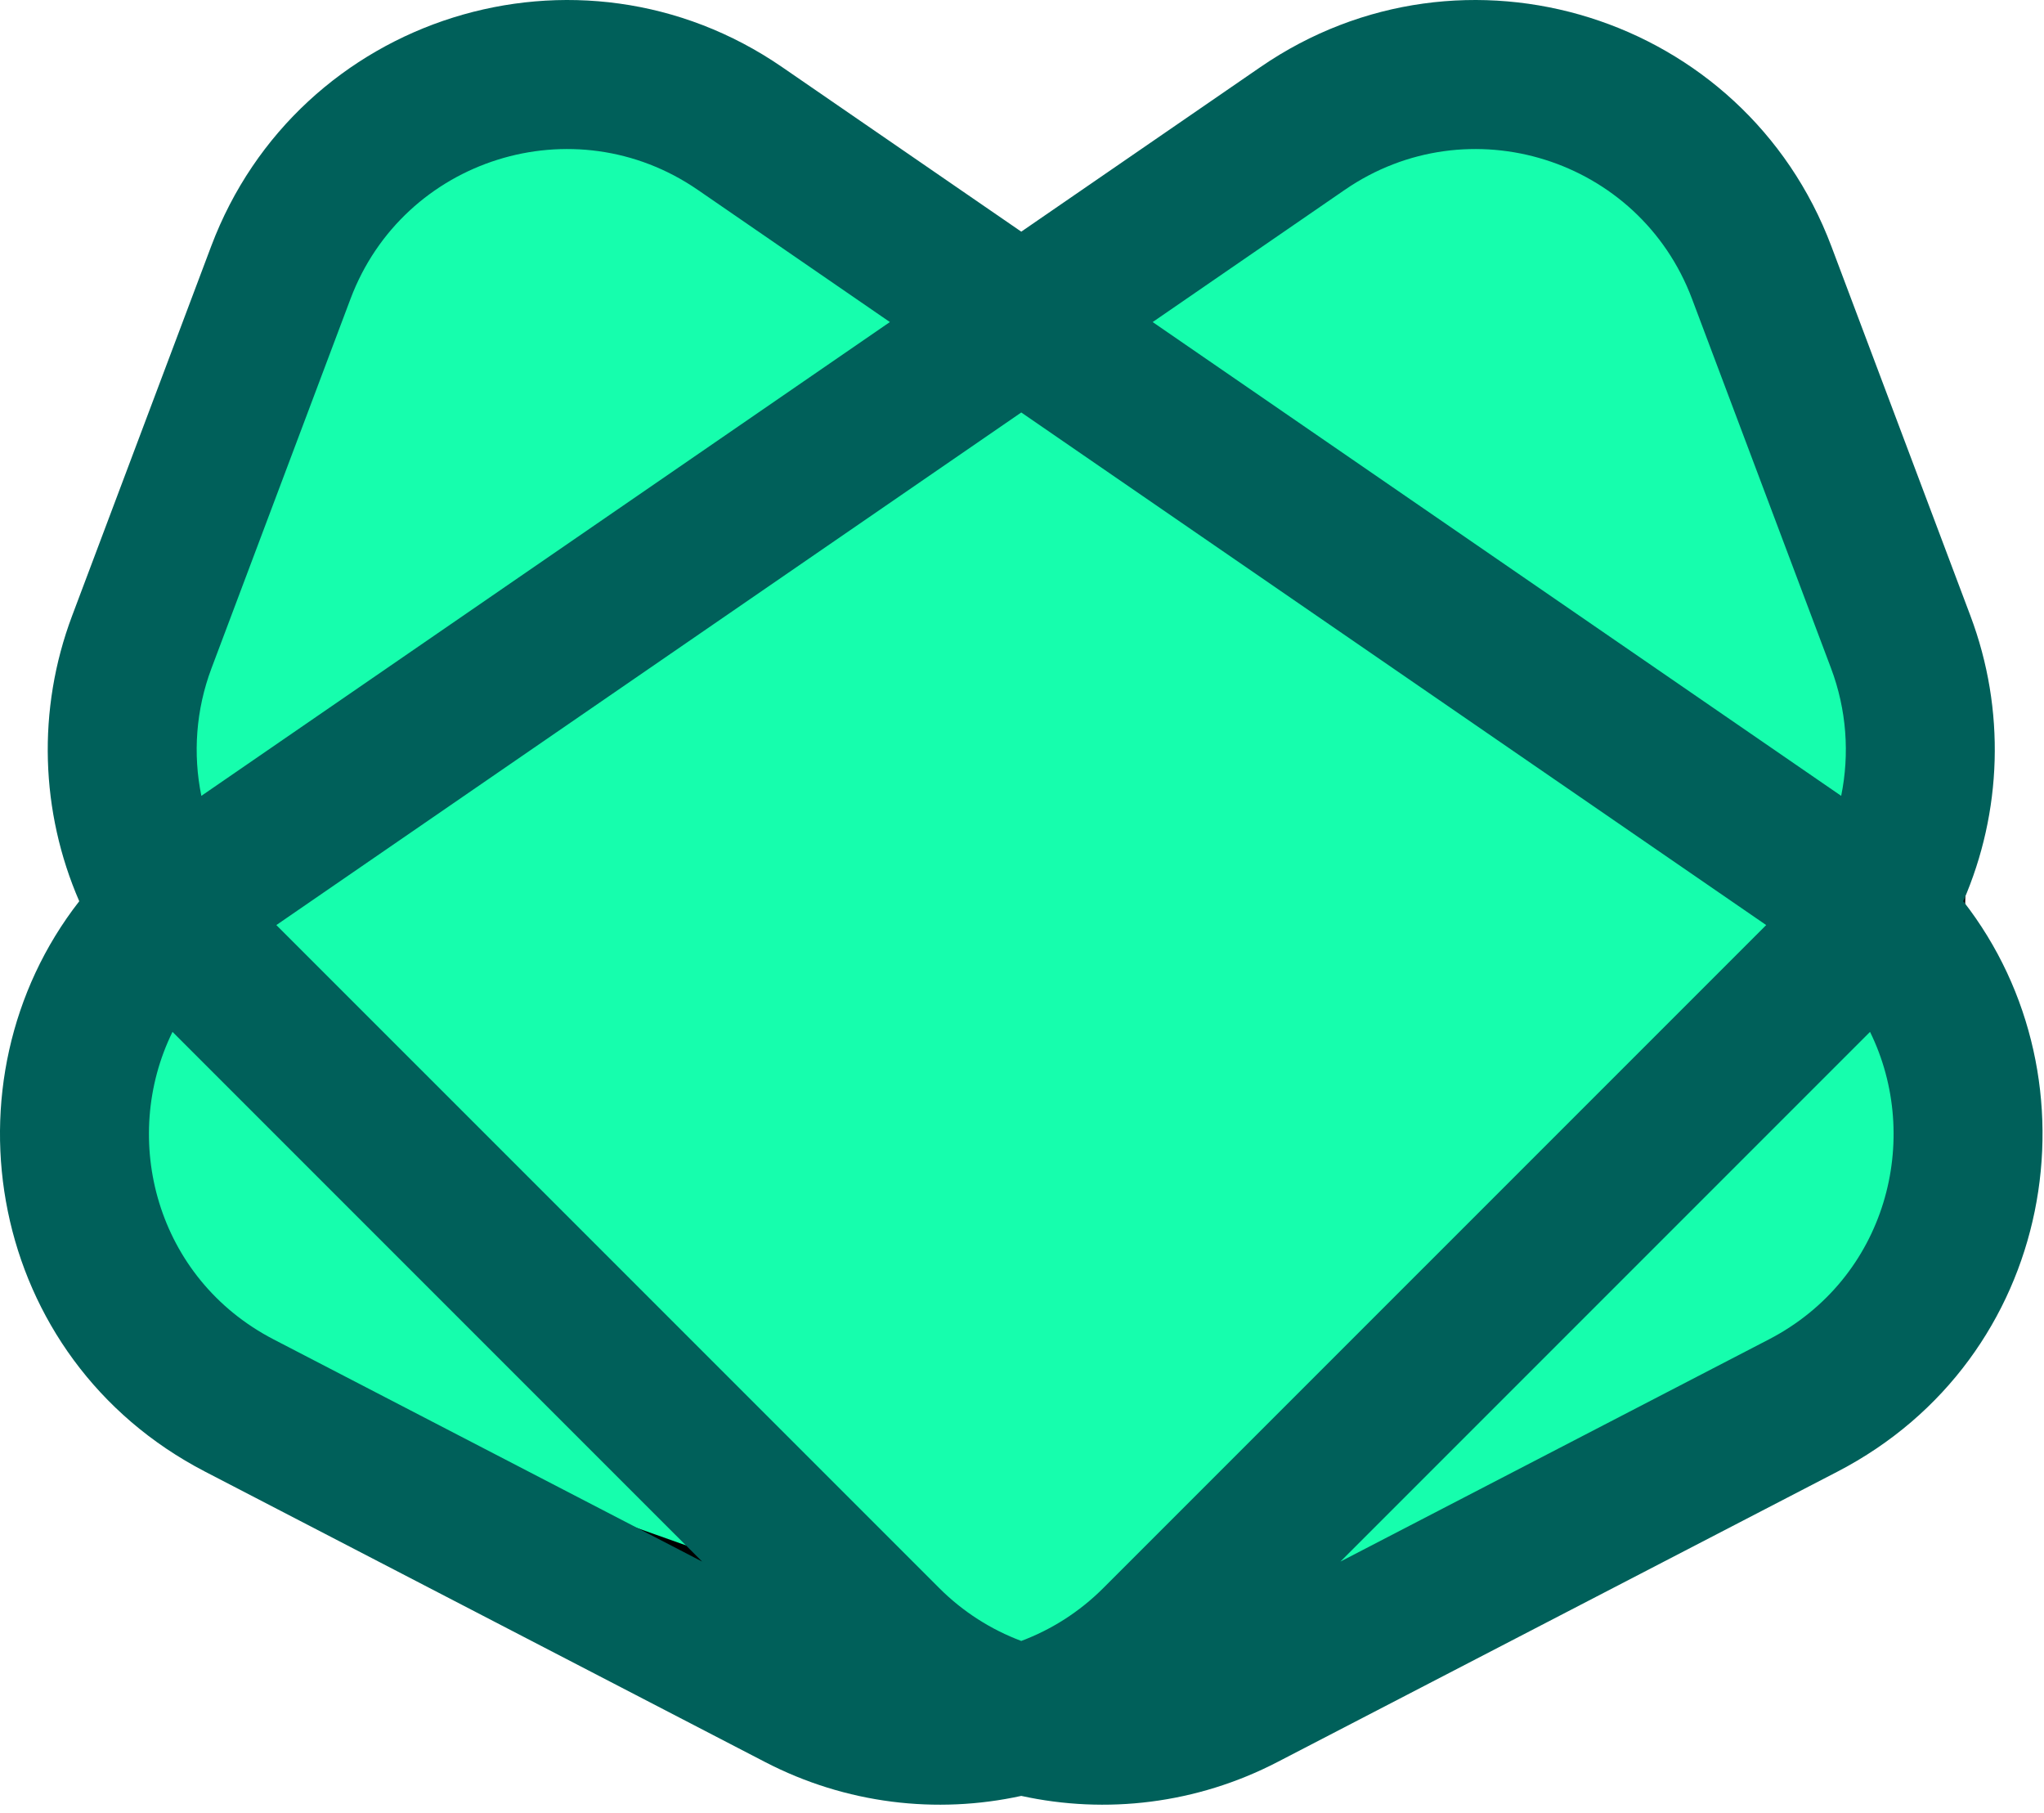
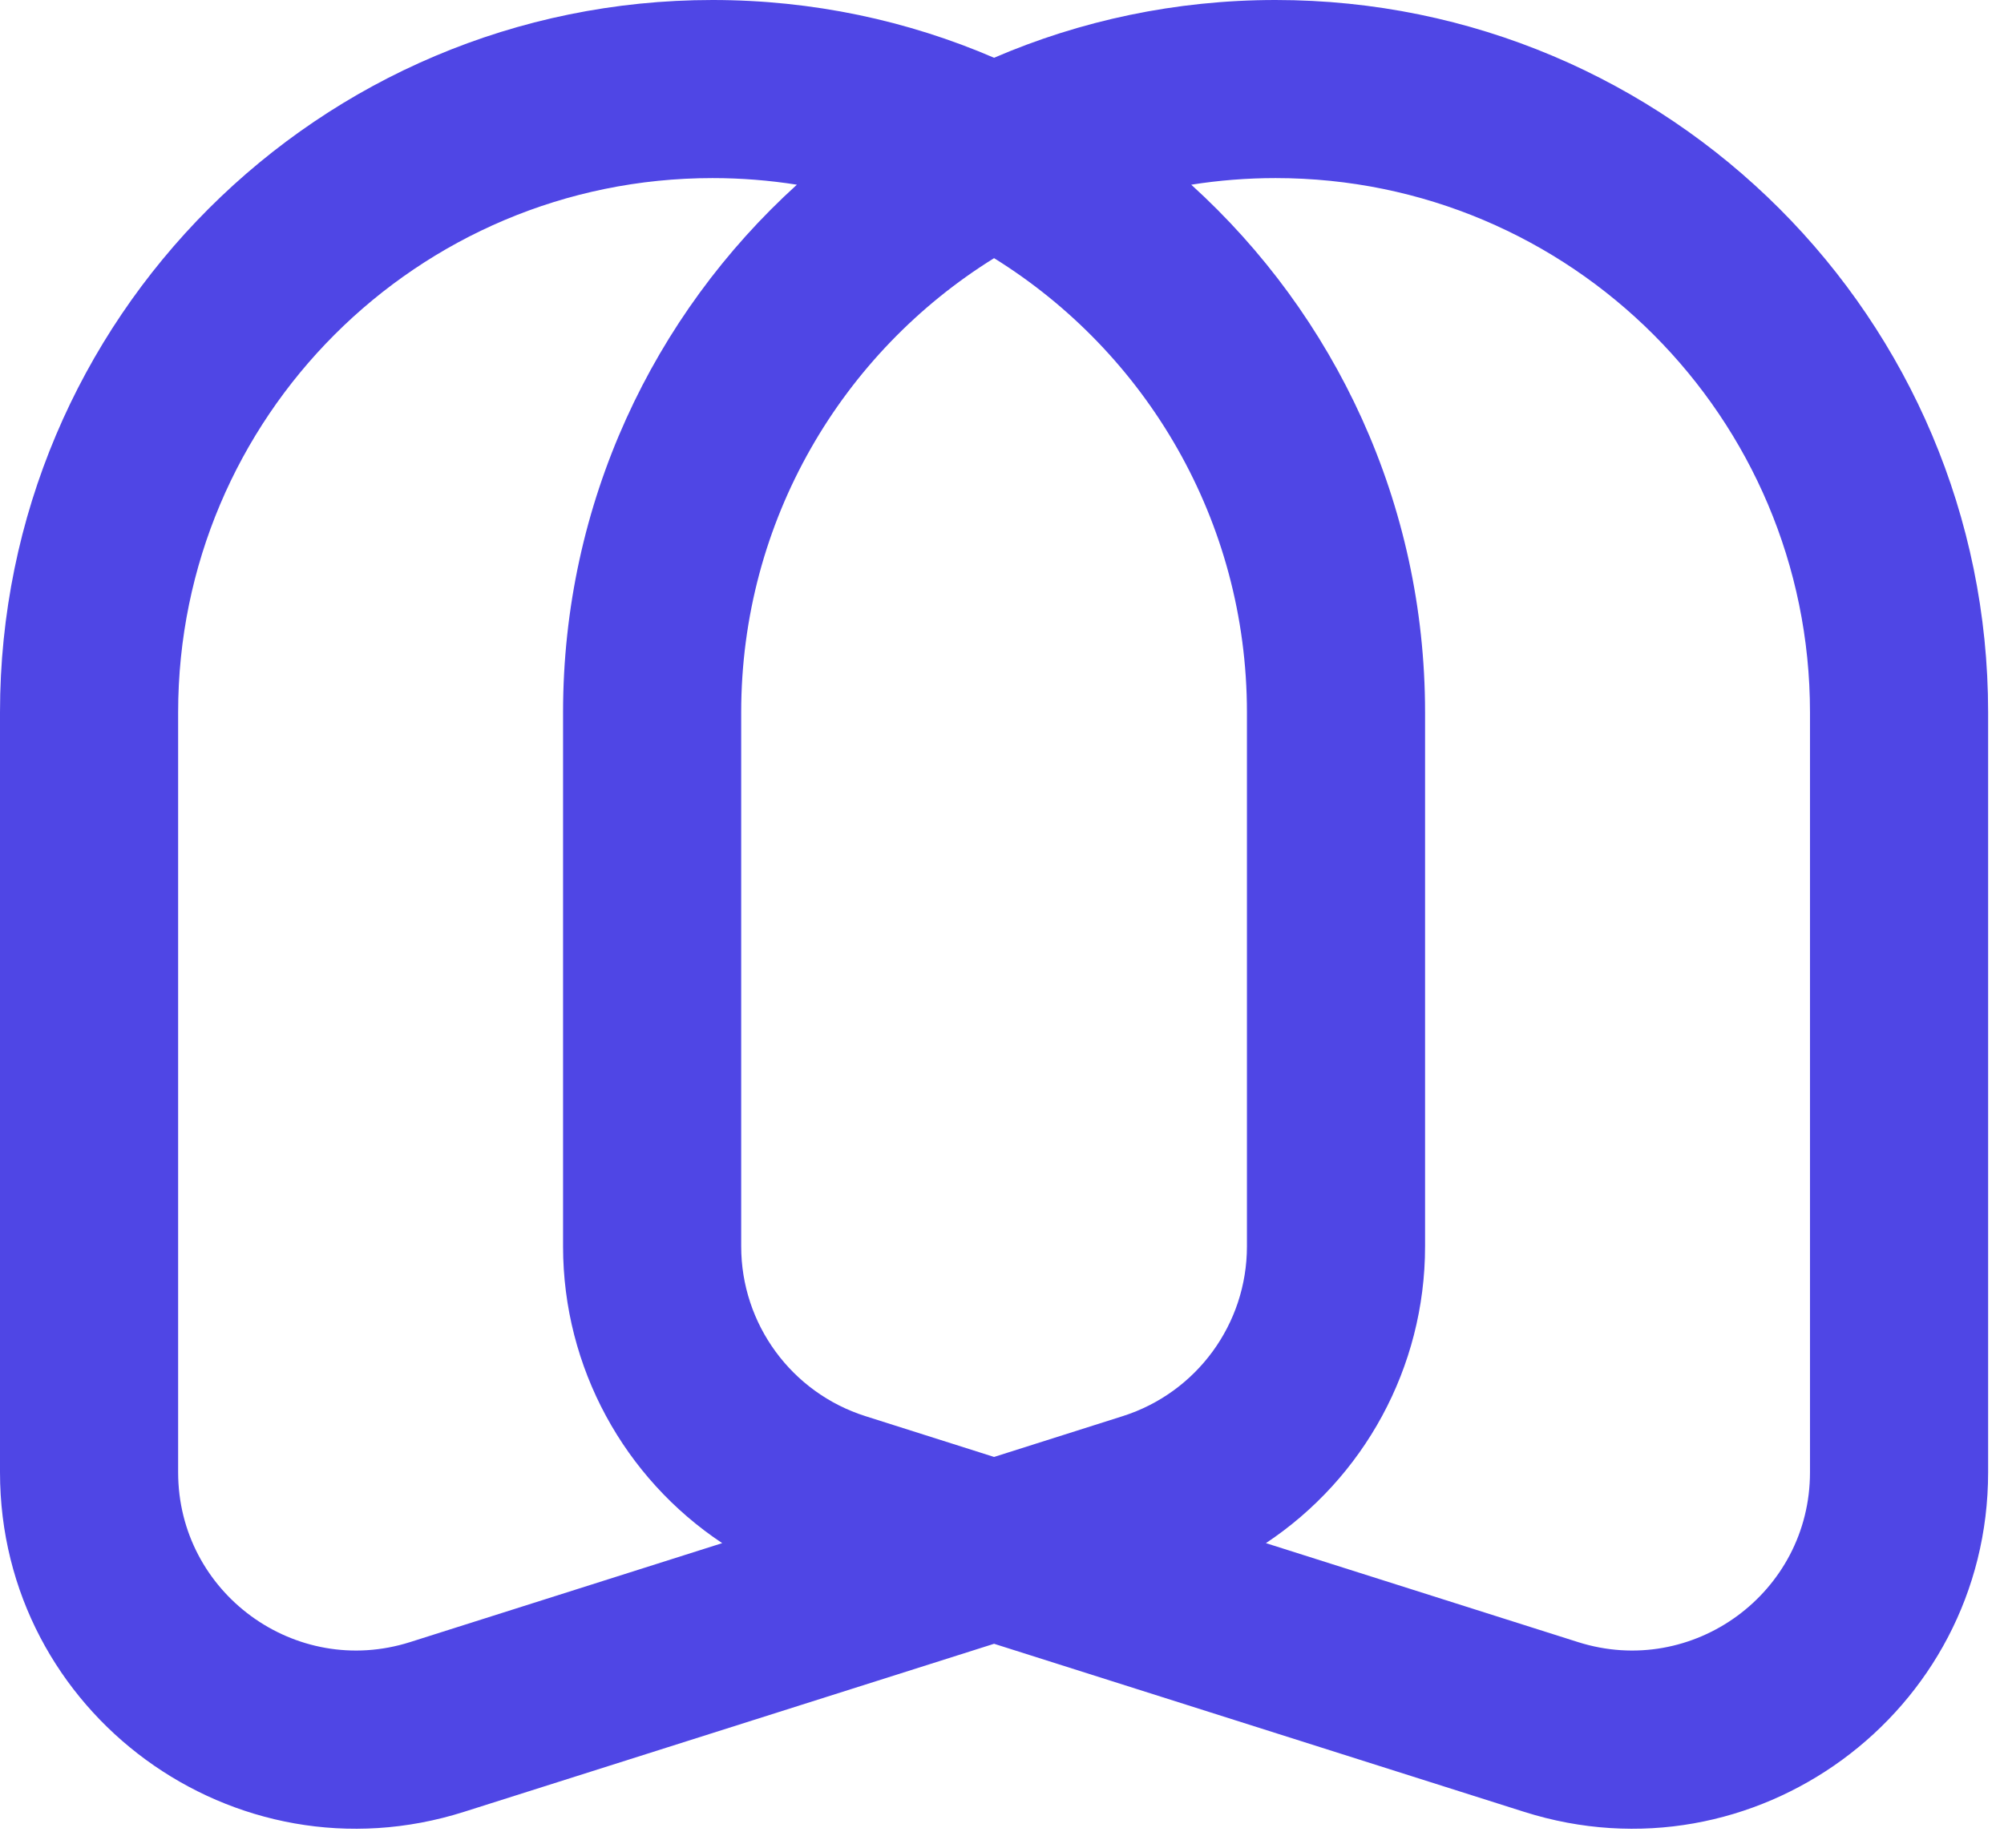
- <svg xmlns="http://www.w3.org/2000/svg" width="106" height="94" viewBox="0 0 106 94" fill="none">
-   <path d="M8 39.5L5 63L14 73L60.5 89.5L101 65L101.5 43L89.5 9L75 4.5L53 15.5L33 4L19.5 7L8 39.5Z" fill="#16FEAD" stroke="black" />
-   <path fill-rule="evenodd" clip-rule="evenodd" d="M101.814 46.727C103.819 42.113 104.022 36.81 102.184 31.927L94.974 12.772C90.465 0.792 75.909 -3.776 65.363 3.479L52.962 12.011L40.561 3.479C30.015 -3.776 15.459 0.792 10.95 12.772L3.74 31.927C1.902 36.81 2.105 42.113 4.11 46.727C-3.146 56.029 -0.688 70.432 10.637 76.303L39.677 91.358C43.869 93.532 48.57 94.075 52.962 93.114C57.354 94.075 62.055 93.532 66.247 91.358L95.287 76.303C106.612 70.432 109.07 56.029 101.814 46.727ZM91.593 47.963L52.962 21.386L14.331 47.963L48.705 82.336C49.941 83.573 51.397 84.493 52.962 85.08C54.527 84.493 55.983 83.573 57.219 82.336L91.593 47.963ZM95.482 41.264L59.776 16.698L69.741 9.842C76.153 5.431 85.004 8.208 87.746 15.493L94.956 34.648C95.767 36.804 95.924 39.096 95.482 41.264ZM69.514 80.964L96.978 53.501C99.703 59.044 97.835 66.282 91.732 69.446L69.514 80.964ZM36.41 80.964L8.946 53.501C6.221 59.044 8.089 66.282 14.191 69.446L36.41 80.964ZM10.442 41.264L46.148 16.698L36.183 9.842C29.771 5.431 20.92 8.208 18.178 15.493L10.968 34.648C10.156 36.804 10 39.096 10.442 41.264Z" fill="#00605A" />
+ <svg xmlns="http://www.w3.org/2000/svg" width="90" height="83" viewBox="0 0 90 83" fill="none">
+   <path fill-rule="evenodd" clip-rule="evenodd" d="M56 32L56 55.992C56 59.478 53.742 62.563 50.418 63.617L44.644 65.449L38.869 63.617C35.545 62.563 33.287 59.478 33.287 55.992L33.287 32C33.287 23.385 37.826 15.83 44.644 11.597C51.461 15.83 56 23.385 56 32ZM35.788 8.297C29.338 14.152 25.287 22.603 25.287 32V55.992C25.287 61.446 28.05 66.409 32.434 69.321L18.418 73.766C13.26 75.402 8 71.552 8 66.14L8 32C8 18.745 18.745 8 32 8C33.289 8 34.554 8.102 35.788 8.297ZM44.644 2.595C40.765 0.925 36.491 4.9191e-07 32 0C14.327 -2.69914e-06 5.75065e-06 14.327 3.4331e-06 32L0 66.14C-2.46307e-06 76.963 10.521 84.663 20.837 81.392L44.644 73.842L68.45 81.392C78.766 84.663 89.287 76.963 89.287 66.14V32C89.287 14.327 74.96 2.17128e-06 57.287 0C52.797 0 48.522 0.925 44.644 2.595ZM53.499 8.297C59.949 14.152 64 22.603 64 32V55.992C64 61.446 61.237 66.409 56.853 69.321L70.869 73.766C76.027 75.402 81.287 71.552 81.287 66.14V32C81.287 18.745 70.542 8 57.287 8C55.998 8 54.733 8.102 53.499 8.297Z" fill="#4F46E5" />
</svg>
